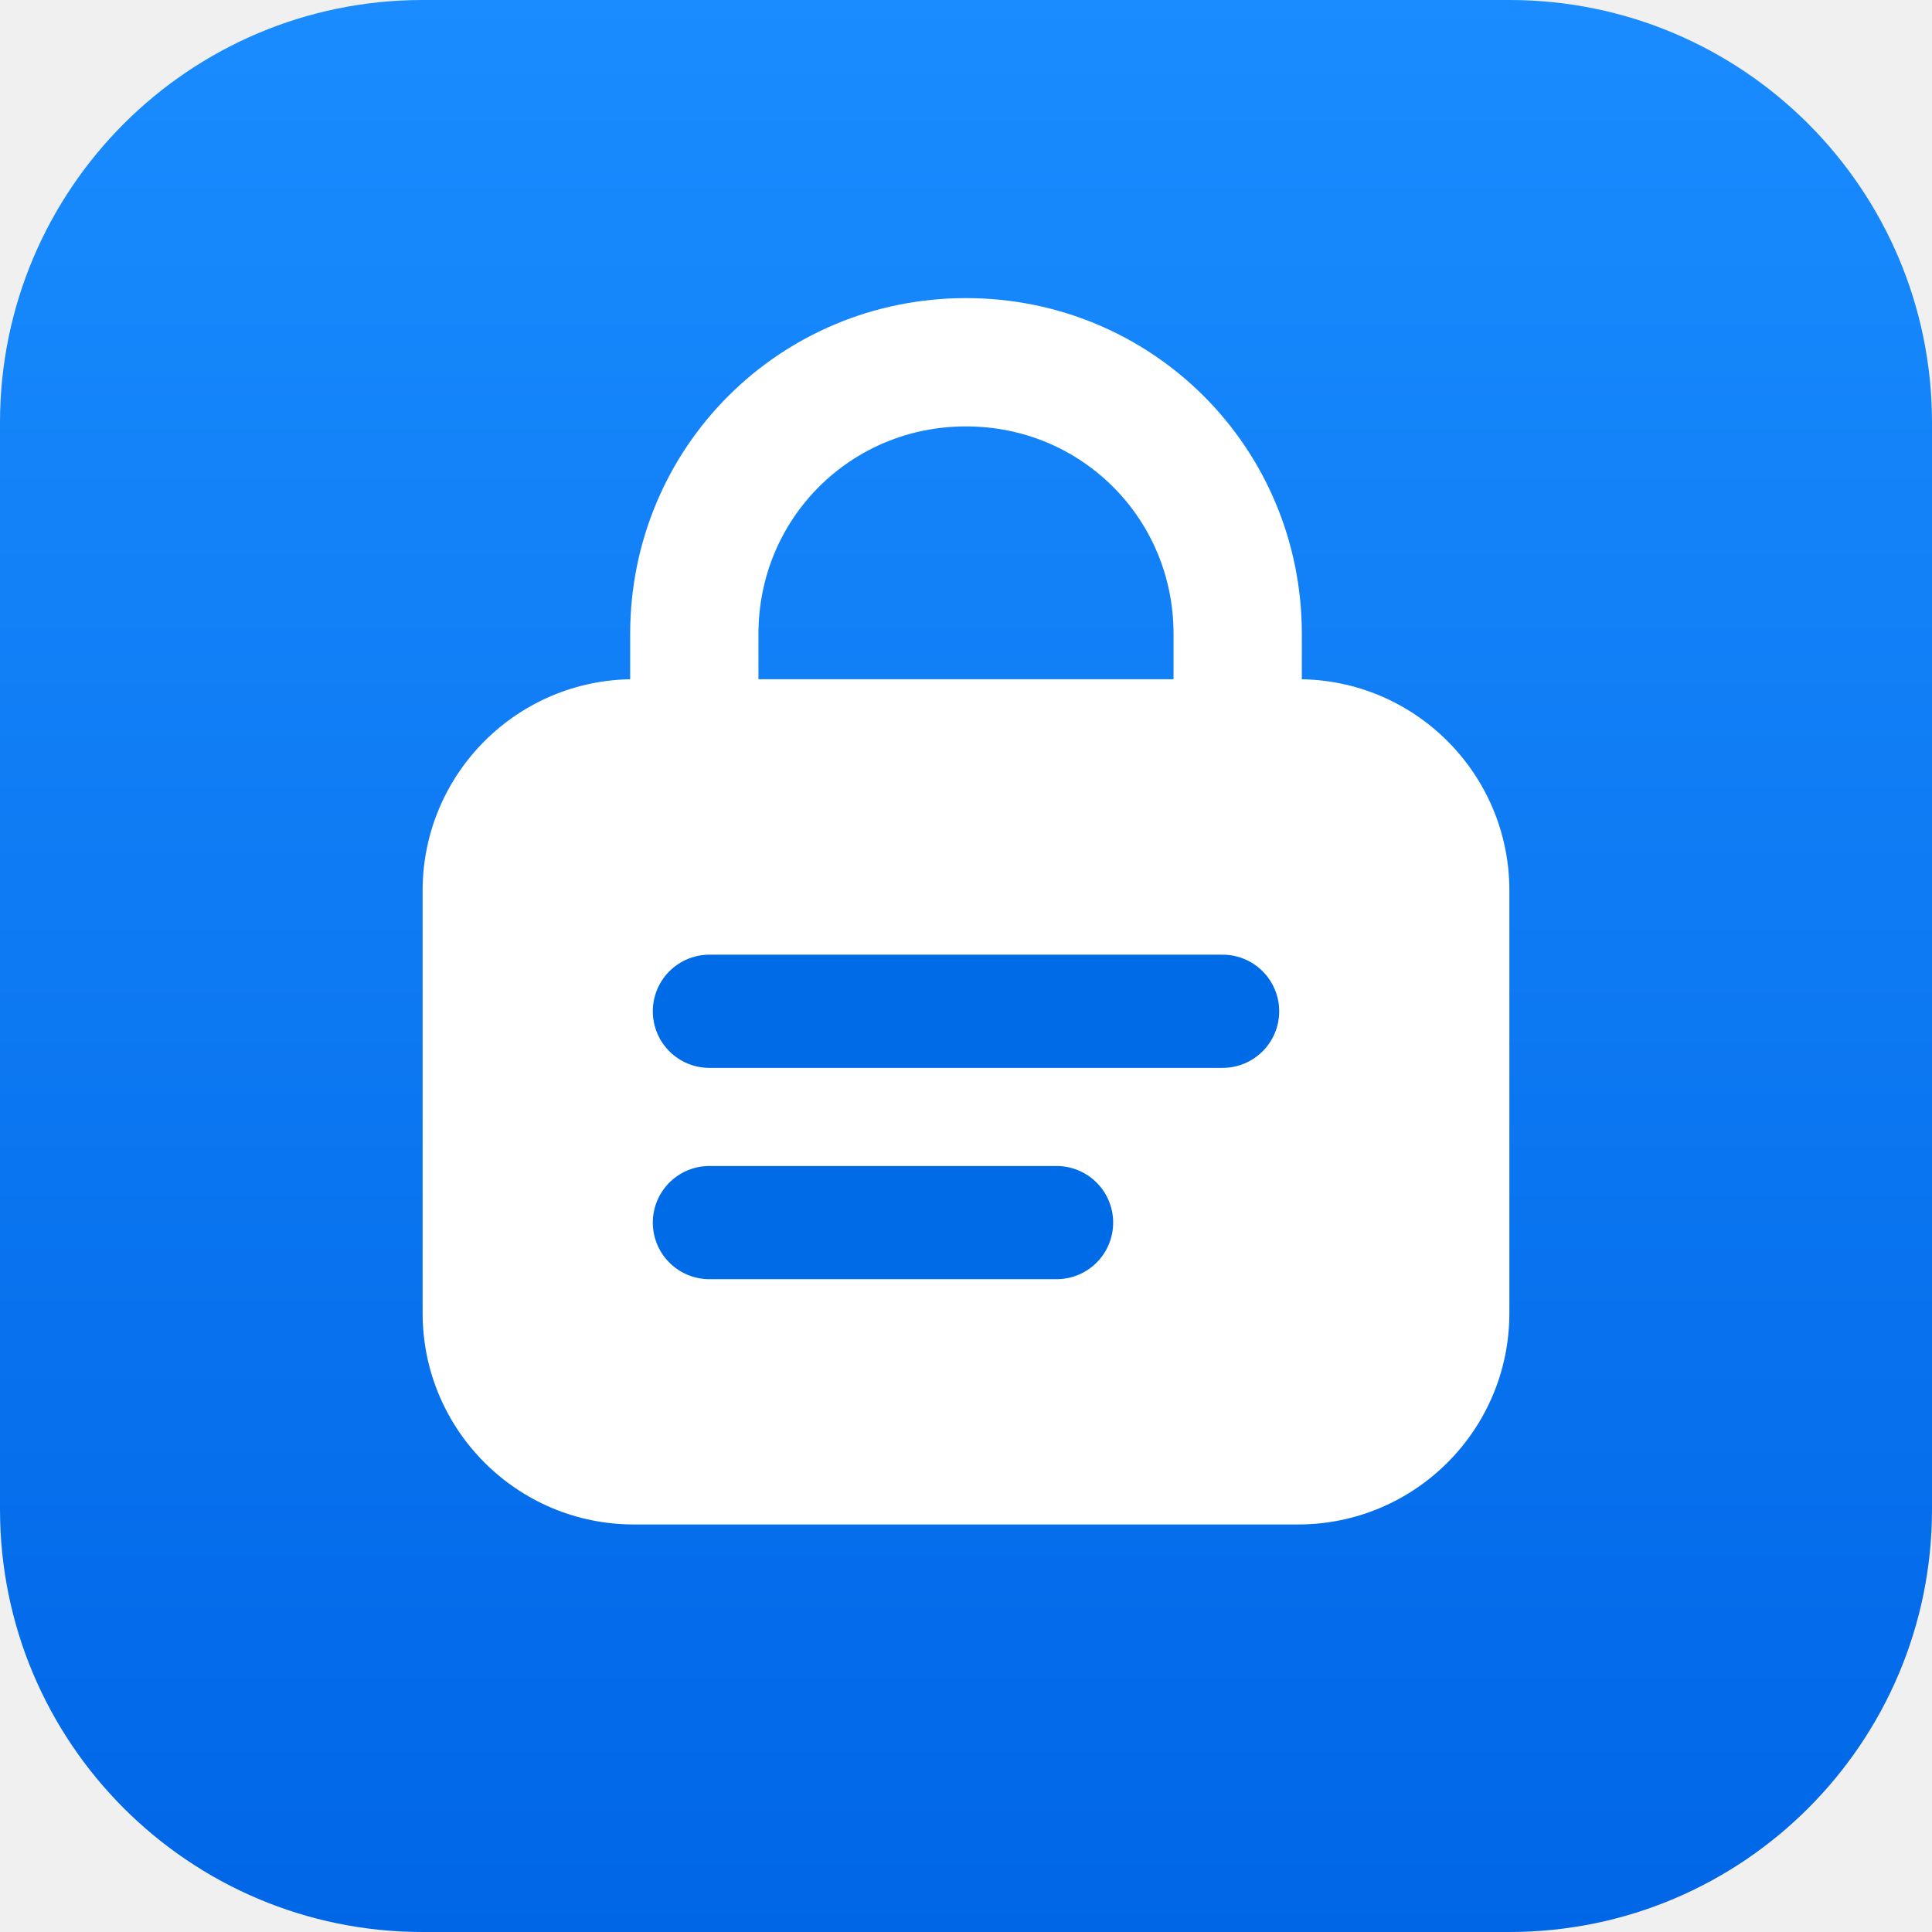
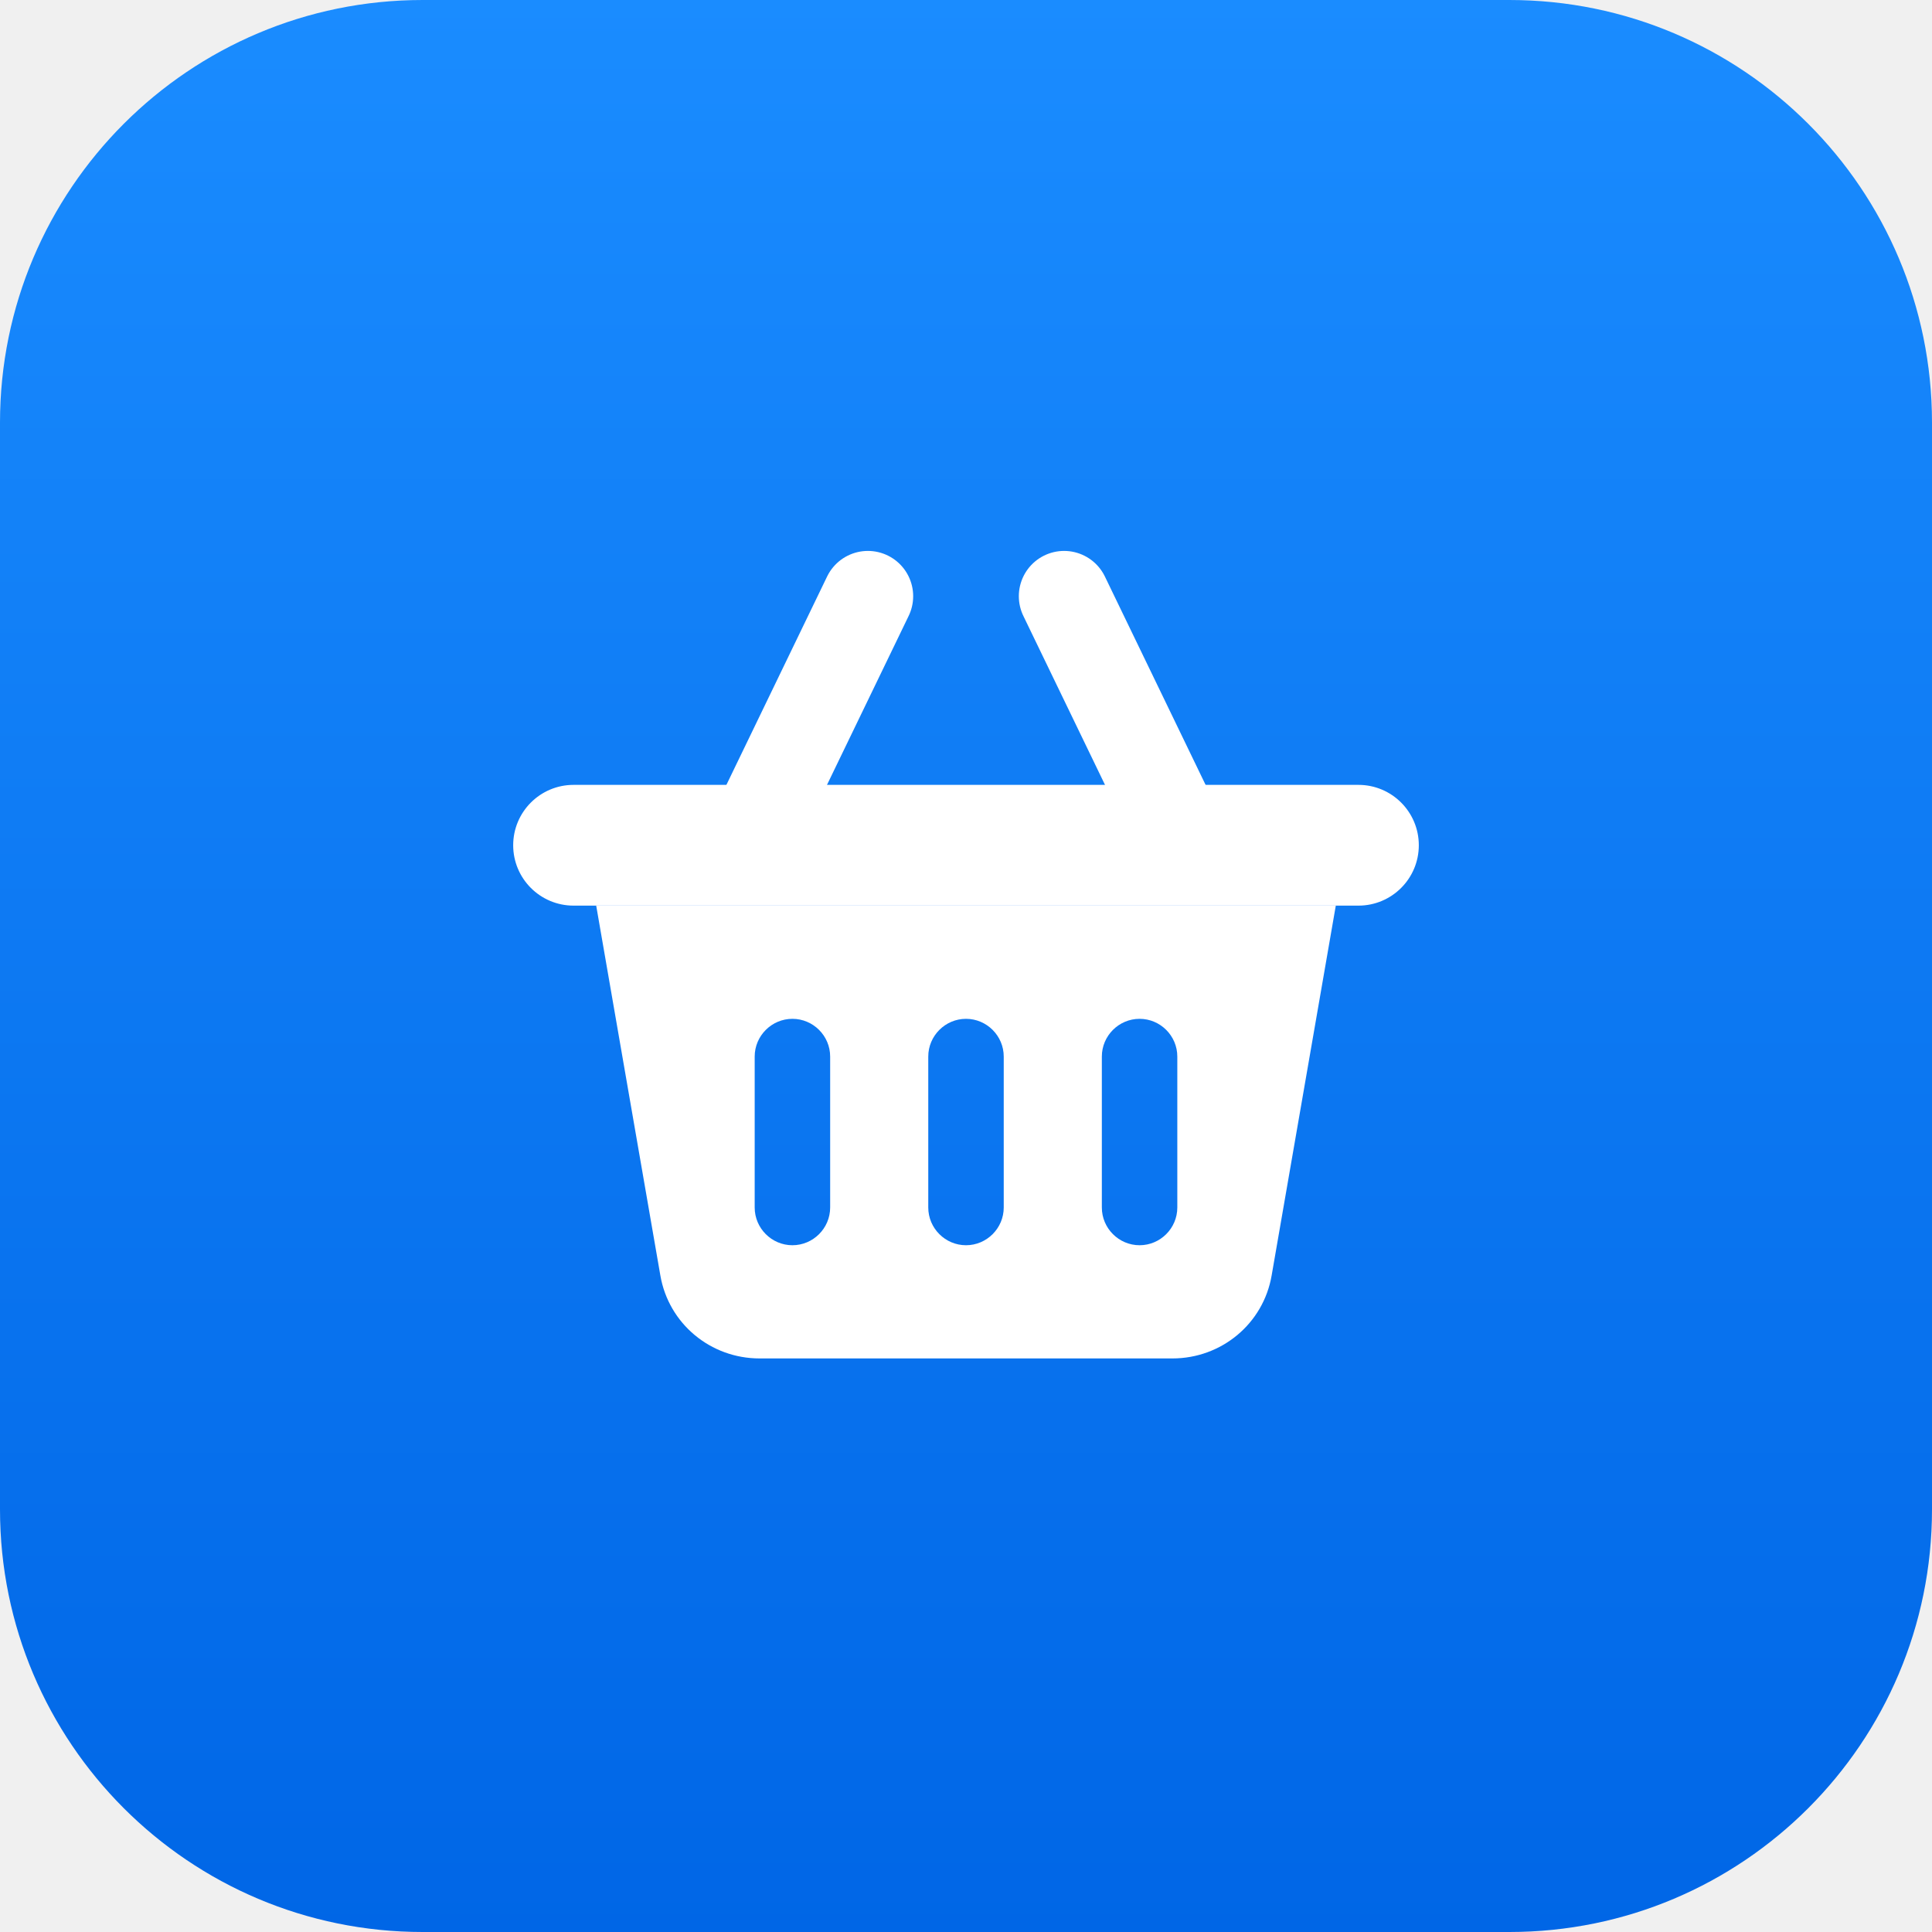
<svg xmlns="http://www.w3.org/2000/svg" viewBox="0 0 128 128">
  <defs>
    <linearGradient id="ios-bg" x1="0" y1="0" x2="0" y2="1">
      <stop offset="0%" stop-color="#1a8cff" />
      <stop offset="100%" stop-color="#0066e6" />
    </linearGradient>
  </defs>
  <rect width="128" height="128" rx="28" fill="url(#ios-bg)" />
-   <path d="M46 47v-5c0-10 8-18 18-18s18 8 18 18v5" fill="none" stroke="#ffffff" stroke-width="8.5" stroke-linecap="round" />
-   <rect x="28" y="45" width="72" height="56" rx="14" fill="#ffffff" />
-   <path d="M47 67h34M47 81h23" fill="none" stroke="#006be6" stroke-width="7.5" stroke-linecap="round" />
+   <g transform="translate(24 24) scale(2.5)">
+     <path d="M10.5 12.2L13.4 6.2M21.5 12.2L18.6 6.2" fill="none" stroke="#ffffff" stroke-width="2.4" stroke-linecap="round" />
+     <rect x="4" y="11.2" width="24" height="3.2" rx="1.6" fill="#ffffff" />
+     <path fill-rule="evenodd" clip-rule="evenodd" fill="#ffffff" d="M6.2 14.4H25.8L24.1 24.2C23.88 25.48 22.77 26.4 21.47 26.4H10.53C9.23 26.4 8.12 25.48 7.9 24.2L6.2 14.4ZM11.4 17.4C10.85 17.4 10.4 17.85 10.4 18.4V22.4C10.4 22.95 10.85 23.4 11.4 23.4C11.95 23.4 12.4 22.95 12.4 22.4V18.4C12.4 17.85 11.95 17.4 11.4 17.4ZM16 17.4C15.45 17.4 15 17.85 15 18.4V22.4C15 22.95 15.45 23.4 16 23.4C16.55 23.4 17 22.95 17 22.4V18.4C17 17.85 16.55 17.4 16 17.4ZM20.6 17.4C20.05 17.4 19.6 17.85 19.6 18.4V22.4C19.6 22.95 20.05 23.4 20.6 23.4C21.15 23.4 21.6 22.95 21.6 22.4V18.4C21.6 17.85 21.15 17.4 20.6 17.4Z" />
+   </g>
</svg>
